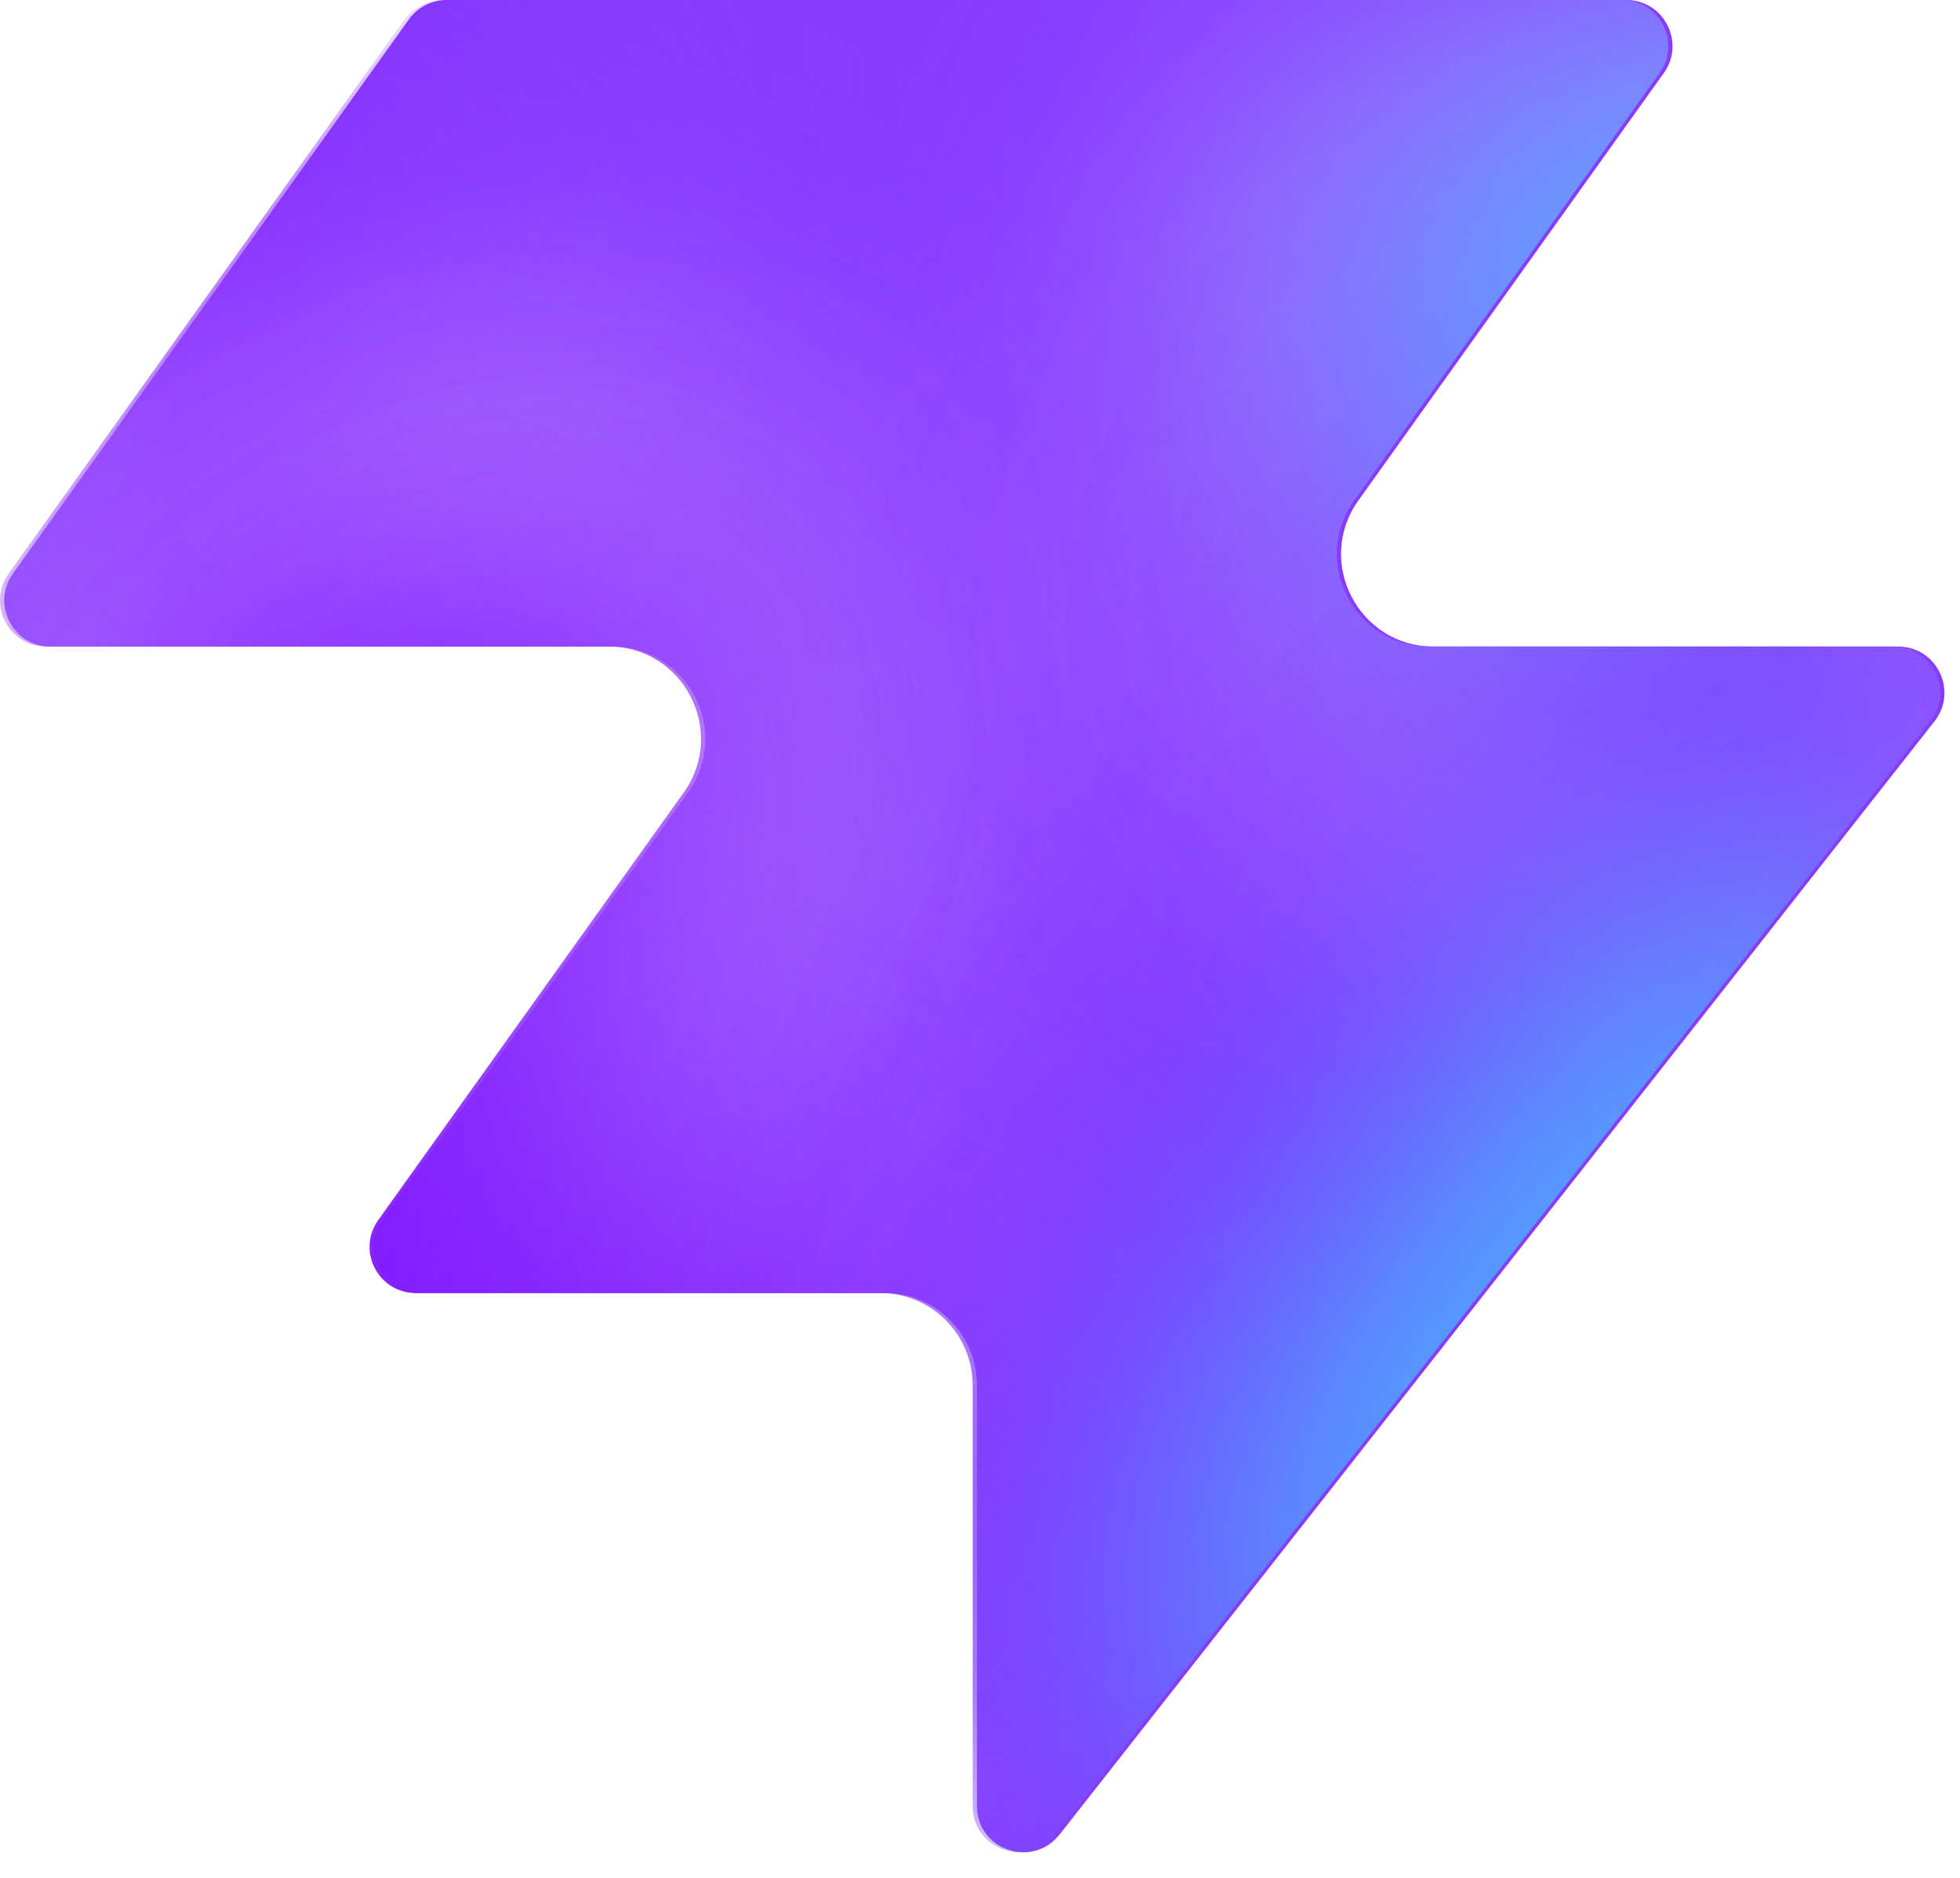
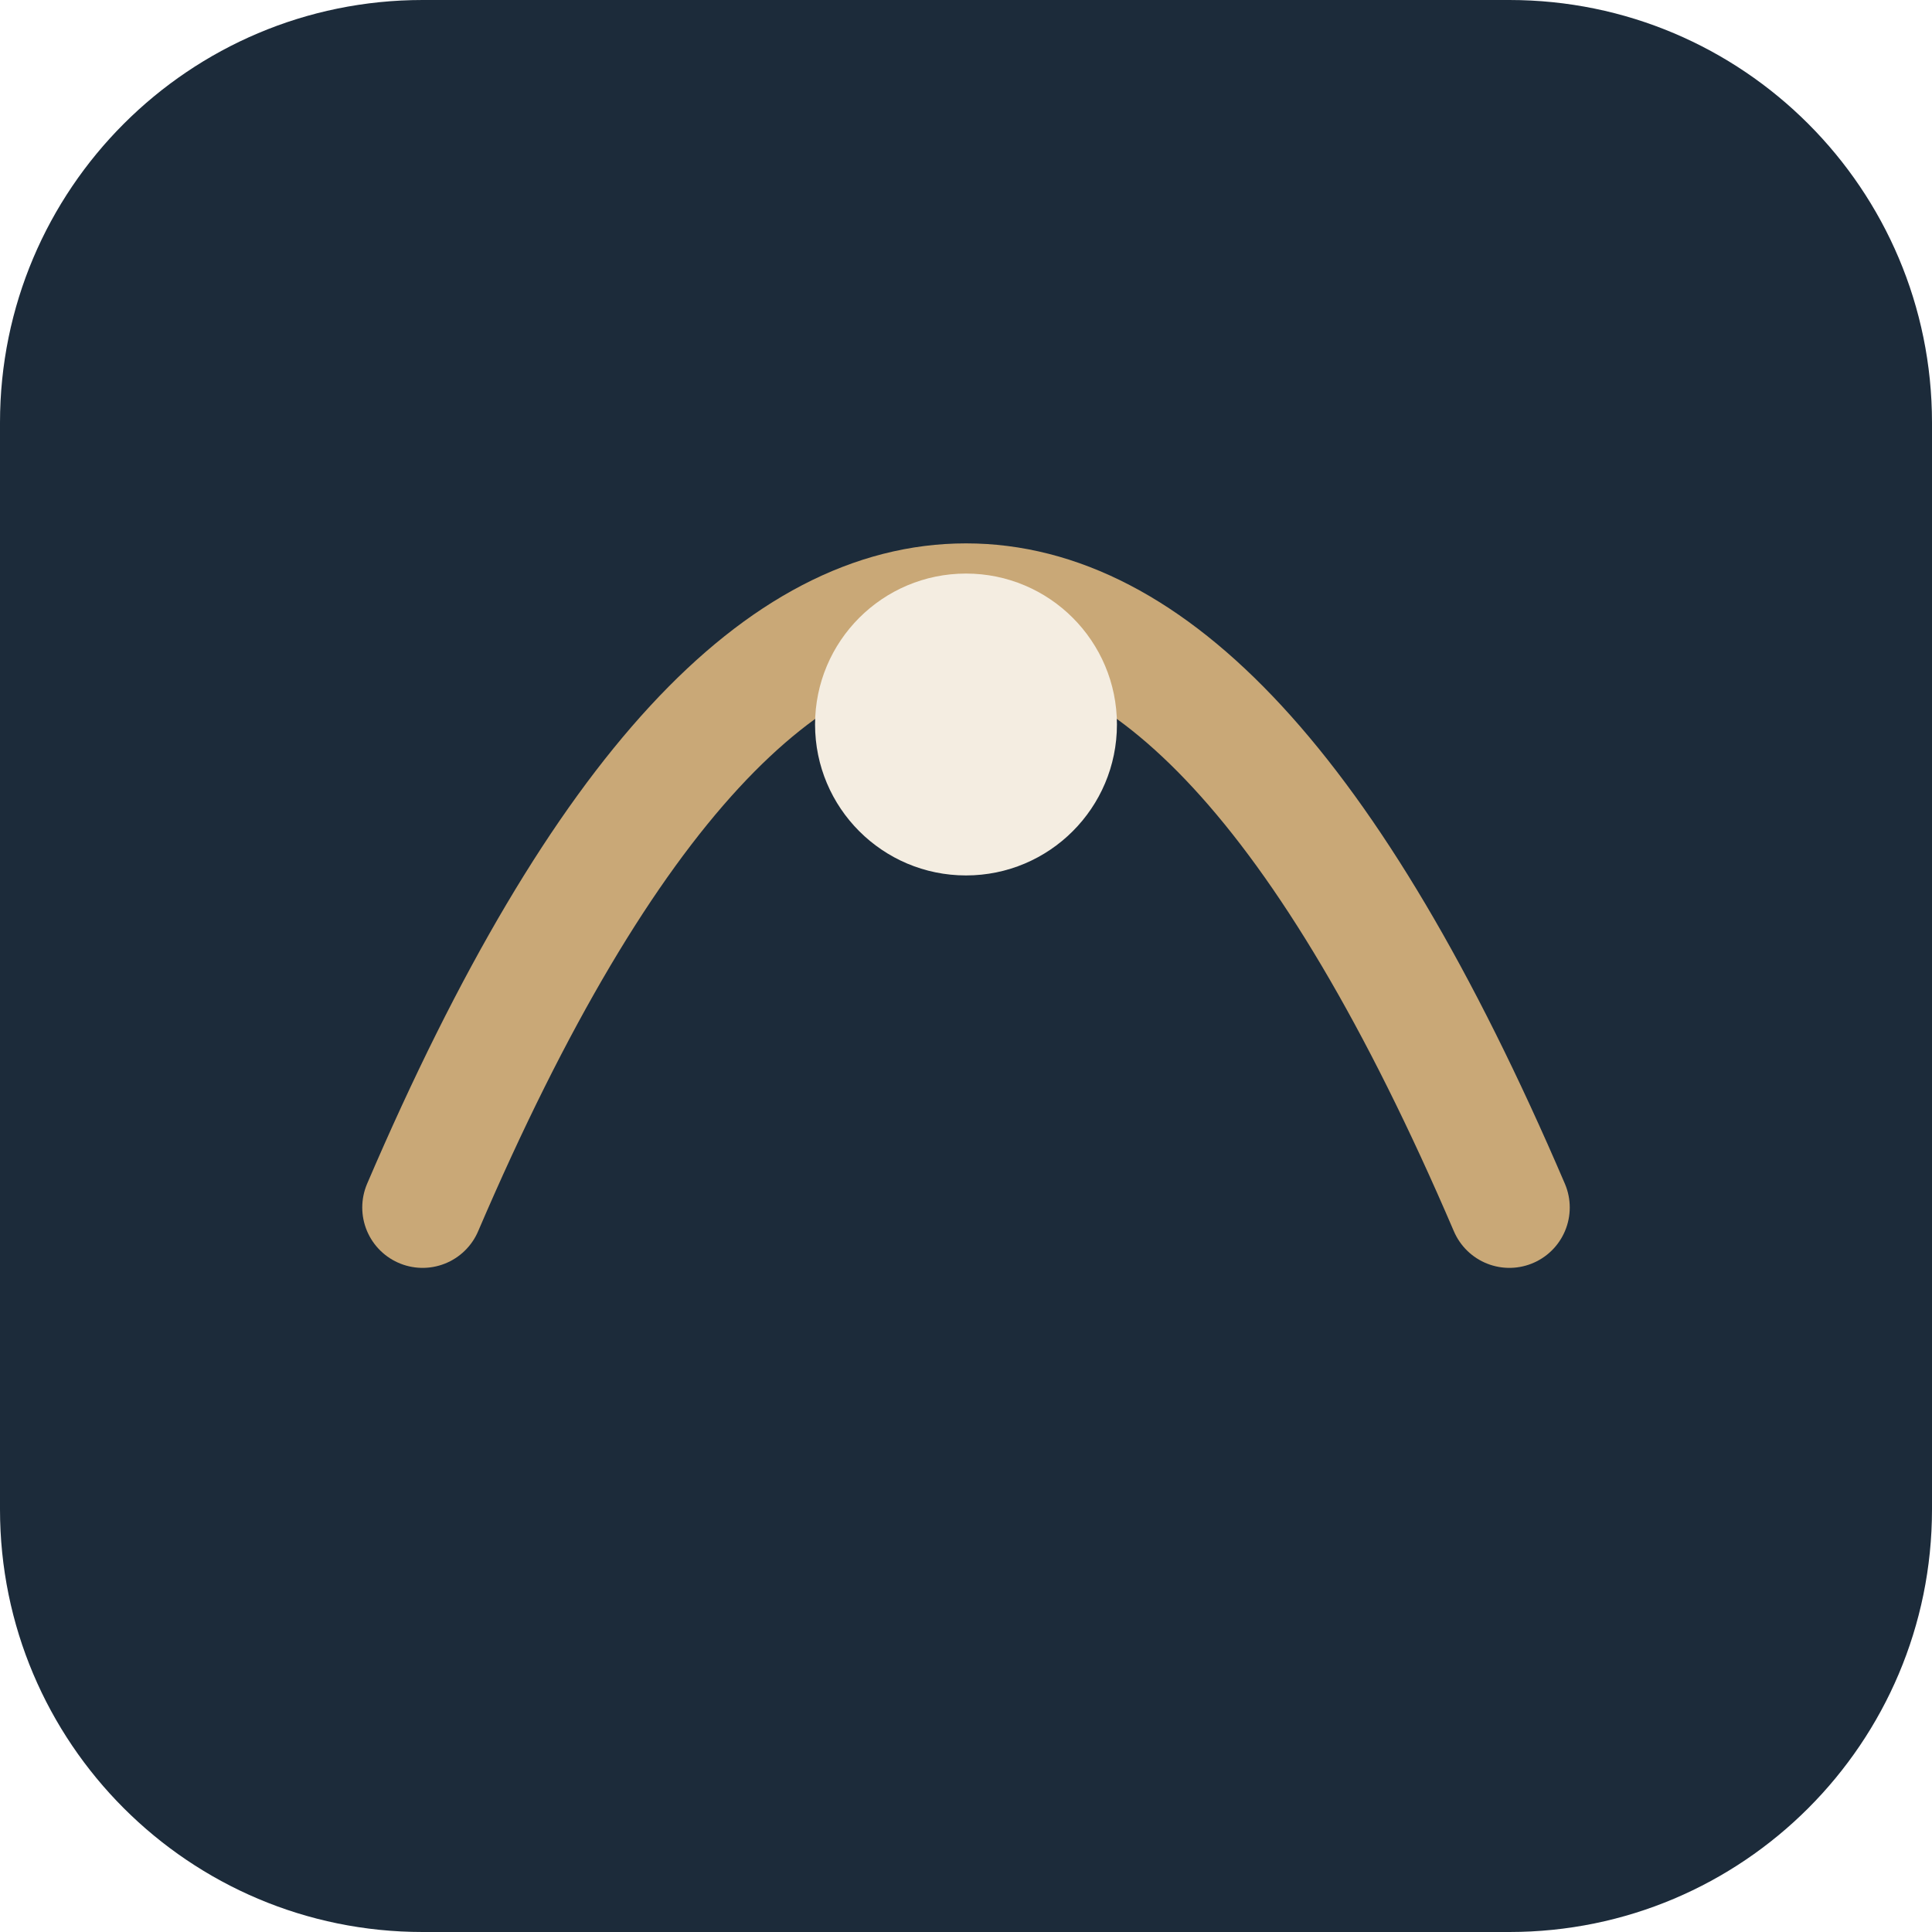
- <svg xmlns="http://www.w3.org/2000/svg" width="48" height="46" fill="none" viewBox="0 0 48 46">
-   <path fill="#863bff" d="M25.946 44.938c-.664.845-2.021.375-2.021-.698V33.937a2.26 2.26 0 0 0-2.262-2.262H10.287c-.92 0-1.456-1.04-.92-1.788l7.48-10.471c1.07-1.497 0-3.578-1.842-3.578H1.237c-.92 0-1.456-1.04-.92-1.788L10.013.474c.214-.297.556-.474.92-.474h28.894c.92 0 1.456 1.04.92 1.788l-7.48 10.471c-1.07 1.498 0 3.579 1.842 3.579h11.377c.943 0 1.473 1.088.89 1.83L25.947 44.94z" style="fill:#863bff;fill:color(display-p3 .525 .23 1);fill-opacity:1" />
-   <mask id="a" width="48" height="46" x="0" y="0" maskUnits="userSpaceOnUse" style="mask-type:alpha">
-     <path fill="#000" d="M25.842 44.938c-.664.844-2.021.375-2.021-.698V33.937a2.26 2.26 0 0 0-2.262-2.262H10.183c-.92 0-1.456-1.04-.92-1.788l7.48-10.471c1.07-1.498 0-3.579-1.842-3.579H1.133c-.92 0-1.456-1.04-.92-1.787L9.91.473c.214-.297.556-.474.92-.474h28.894c.92 0 1.456 1.04.92 1.788l-7.48 10.471c-1.07 1.498 0 3.578 1.842 3.578h11.377c.943 0 1.473 1.088.89 1.832L25.843 44.94z" style="fill:#000;fill-opacity:1" />
-   </mask>
-   <g mask="url(#a)">
-     <g filter="url(#b)">
-       <ellipse cx="5.508" cy="14.704" fill="#ede6ff" rx="5.508" ry="14.704" style="fill:#ede6ff;fill:color(display-p3 .927 .903 1);fill-opacity:1" transform="matrix(.00324 1 1 -.00324 -4.47 31.516)" />
-     </g>
-     <g filter="url(#c)">
-       <ellipse cx="10.399" cy="29.851" fill="#ede6ff" rx="10.399" ry="29.851" style="fill:#ede6ff;fill:color(display-p3 .927 .903 1);fill-opacity:1" transform="matrix(.00324 1 1 -.00324 -39.328 7.883)" />
-     </g>
-     <g filter="url(#d)">
-       <ellipse cx="5.508" cy="30.487" fill="#7e14ff" rx="5.508" ry="30.487" style="fill:#7e14ff;fill:color(display-p3 .492 .077 1);fill-opacity:1" transform="rotate(89.814 -25.913 -14.639)scale(1 -1)" />
-     </g>
-     <g filter="url(#e)">
-       <ellipse cx="5.508" cy="30.599" fill="#7e14ff" rx="5.508" ry="30.599" style="fill:#7e14ff;fill:color(display-p3 .492 .077 1);fill-opacity:1" transform="rotate(89.814 -32.644 -3.334)scale(1 -1)" />
-     </g>
-     <g filter="url(#f)">
-       <ellipse cx="5.508" cy="30.599" fill="#7e14ff" rx="5.508" ry="30.599" style="fill:#7e14ff;fill:color(display-p3 .492 .077 1);fill-opacity:1" transform="matrix(.00324 1 1 -.00324 -34.34 30.47)" />
-     </g>
-     <g filter="url(#g)">
-       <ellipse cx="14.072" cy="22.078" fill="#ede6ff" rx="14.072" ry="22.078" style="fill:#ede6ff;fill:color(display-p3 .927 .903 1);fill-opacity:1" transform="rotate(93.35 24.506 48.493)scale(-1 1)" />
-     </g>
-     <g filter="url(#h)">
-       <ellipse cx="3.47" cy="21.501" fill="#7e14ff" rx="3.47" ry="21.501" style="fill:#7e14ff;fill:color(display-p3 .492 .077 1);fill-opacity:1" transform="rotate(89.009 28.708 47.59)scale(-1 1)" />
-     </g>
-     <g filter="url(#i)">
-       <ellipse cx="3.47" cy="21.501" fill="#7e14ff" rx="3.47" ry="21.501" style="fill:#7e14ff;fill:color(display-p3 .492 .077 1);fill-opacity:1" transform="rotate(89.009 28.708 47.59)scale(-1 1)" />
-     </g>
-     <g filter="url(#j)">
-       <ellipse cx=".387" cy="8.972" fill="#7e14ff" rx="4.407" ry="29.108" style="fill:#7e14ff;fill:color(display-p3 .492 .077 1);fill-opacity:1" transform="rotate(39.51 .387 8.972)" />
-     </g>
-     <g filter="url(#k)">
-       <ellipse cx="47.523" cy="-6.092" fill="#7e14ff" rx="4.407" ry="29.108" style="fill:#7e14ff;fill:color(display-p3 .492 .077 1);fill-opacity:1" transform="rotate(37.892 47.523 -6.092)" />
-     </g>
-     <g filter="url(#l)">
-       <ellipse cx="41.412" cy="6.333" fill="#47bfff" rx="5.971" ry="9.665" style="fill:#47bfff;fill:color(display-p3 .28 .748 1);fill-opacity:1" transform="rotate(37.892 41.412 6.333)" />
-     </g>
-     <g filter="url(#m)">
-       <ellipse cx="-1.879" cy="38.332" fill="#7e14ff" rx="4.407" ry="29.108" style="fill:#7e14ff;fill:color(display-p3 .492 .077 1);fill-opacity:1" transform="rotate(37.892 -1.88 38.332)" />
-     </g>
-     <g filter="url(#n)">
-       <ellipse cx="-1.879" cy="38.332" fill="#7e14ff" rx="4.407" ry="29.108" style="fill:#7e14ff;fill:color(display-p3 .492 .077 1);fill-opacity:1" transform="rotate(37.892 -1.88 38.332)" />
-     </g>
-     <g filter="url(#o)">
-       <ellipse cx="35.651" cy="29.907" fill="#7e14ff" rx="4.407" ry="29.108" style="fill:#7e14ff;fill:color(display-p3 .492 .077 1);fill-opacity:1" transform="rotate(37.892 35.651 29.907)" />
-     </g>
-     <g filter="url(#p)">
-       <ellipse cx="38.418" cy="32.4" fill="#47bfff" rx="5.971" ry="15.297" style="fill:#47bfff;fill:color(display-p3 .28 .748 1);fill-opacity:1" transform="rotate(37.892 38.418 32.4)" />
-     </g>
-   </g>
-   <defs>
-     <filter id="b" width="60.045" height="41.654" x="-19.77" y="16.149" color-interpolation-filters="sRGB" filterUnits="userSpaceOnUse">
-       <feFlood flood-opacity="0" result="BackgroundImageFix" />
-       <feBlend in="SourceGraphic" in2="BackgroundImageFix" result="shape" />
-       <feGaussianBlur result="effect1_foregroundBlur_2002_17158" stdDeviation="7.659" />
-     </filter>
-     <filter id="c" width="90.34" height="51.437" x="-54.613" y="-7.533" color-interpolation-filters="sRGB" filterUnits="userSpaceOnUse">
-       <feFlood flood-opacity="0" result="BackgroundImageFix" />
-       <feBlend in="SourceGraphic" in2="BackgroundImageFix" result="shape" />
-       <feGaussianBlur result="effect1_foregroundBlur_2002_17158" stdDeviation="7.659" />
-     </filter>
-     <filter id="d" width="79.355" height="29.4" x="-49.64" y="2.03" color-interpolation-filters="sRGB" filterUnits="userSpaceOnUse">
-       <feFlood flood-opacity="0" result="BackgroundImageFix" />
-       <feBlend in="SourceGraphic" in2="BackgroundImageFix" result="shape" />
-       <feGaussianBlur result="effect1_foregroundBlur_2002_17158" stdDeviation="4.596" />
-     </filter>
-     <filter id="e" width="79.579" height="29.4" x="-45.045" y="20.029" color-interpolation-filters="sRGB" filterUnits="userSpaceOnUse">
-       <feFlood flood-opacity="0" result="BackgroundImageFix" />
-       <feBlend in="SourceGraphic" in2="BackgroundImageFix" result="shape" />
-       <feGaussianBlur result="effect1_foregroundBlur_2002_17158" stdDeviation="4.596" />
-     </filter>
-     <filter id="f" width="79.579" height="29.4" x="-43.513" y="21.178" color-interpolation-filters="sRGB" filterUnits="userSpaceOnUse">
-       <feFlood flood-opacity="0" result="BackgroundImageFix" />
-       <feBlend in="SourceGraphic" in2="BackgroundImageFix" result="shape" />
-       <feGaussianBlur result="effect1_foregroundBlur_2002_17158" stdDeviation="4.596" />
-     </filter>
-     <filter id="g" width="74.749" height="58.852" x="15.756" y="-17.901" color-interpolation-filters="sRGB" filterUnits="userSpaceOnUse">
-       <feFlood flood-opacity="0" result="BackgroundImageFix" />
-       <feBlend in="SourceGraphic" in2="BackgroundImageFix" result="shape" />
-       <feGaussianBlur result="effect1_foregroundBlur_2002_17158" stdDeviation="7.659" />
-     </filter>
-     <filter id="h" width="61.377" height="25.362" x="23.548" y="2.284" color-interpolation-filters="sRGB" filterUnits="userSpaceOnUse">
-       <feFlood flood-opacity="0" result="BackgroundImageFix" />
-       <feBlend in="SourceGraphic" in2="BackgroundImageFix" result="shape" />
-       <feGaussianBlur result="effect1_foregroundBlur_2002_17158" stdDeviation="4.596" />
-     </filter>
-     <filter id="i" width="61.377" height="25.362" x="23.548" y="2.284" color-interpolation-filters="sRGB" filterUnits="userSpaceOnUse">
-       <feFlood flood-opacity="0" result="BackgroundImageFix" />
-       <feBlend in="SourceGraphic" in2="BackgroundImageFix" result="shape" />
-       <feGaussianBlur result="effect1_foregroundBlur_2002_17158" stdDeviation="4.596" />
-     </filter>
-     <filter id="j" width="56.045" height="63.649" x="-27.636" y="-22.853" color-interpolation-filters="sRGB" filterUnits="userSpaceOnUse">
-       <feFlood flood-opacity="0" result="BackgroundImageFix" />
-       <feBlend in="SourceGraphic" in2="BackgroundImageFix" result="shape" />
-       <feGaussianBlur result="effect1_foregroundBlur_2002_17158" stdDeviation="4.596" />
-     </filter>
-     <filter id="k" width="54.814" height="64.646" x="20.116" y="-38.415" color-interpolation-filters="sRGB" filterUnits="userSpaceOnUse">
-       <feFlood flood-opacity="0" result="BackgroundImageFix" />
-       <feBlend in="SourceGraphic" in2="BackgroundImageFix" result="shape" />
-       <feGaussianBlur result="effect1_foregroundBlur_2002_17158" stdDeviation="4.596" />
-     </filter>
-     <filter id="l" width="33.541" height="35.313" x="24.641" y="-11.323" color-interpolation-filters="sRGB" filterUnits="userSpaceOnUse">
-       <feFlood flood-opacity="0" result="BackgroundImageFix" />
-       <feBlend in="SourceGraphic" in2="BackgroundImageFix" result="shape" />
-       <feGaussianBlur result="effect1_foregroundBlur_2002_17158" stdDeviation="4.596" />
-     </filter>
-     <filter id="m" width="54.814" height="64.646" x="-29.286" y="6.009" color-interpolation-filters="sRGB" filterUnits="userSpaceOnUse">
-       <feFlood flood-opacity="0" result="BackgroundImageFix" />
-       <feBlend in="SourceGraphic" in2="BackgroundImageFix" result="shape" />
-       <feGaussianBlur result="effect1_foregroundBlur_2002_17158" stdDeviation="4.596" />
-     </filter>
-     <filter id="n" width="54.814" height="64.646" x="-29.286" y="6.009" color-interpolation-filters="sRGB" filterUnits="userSpaceOnUse">
-       <feFlood flood-opacity="0" result="BackgroundImageFix" />
-       <feBlend in="SourceGraphic" in2="BackgroundImageFix" result="shape" />
-       <feGaussianBlur result="effect1_foregroundBlur_2002_17158" stdDeviation="4.596" />
-     </filter>
-     <filter id="o" width="54.814" height="64.646" x="8.244" y="-2.416" color-interpolation-filters="sRGB" filterUnits="userSpaceOnUse">
-       <feFlood flood-opacity="0" result="BackgroundImageFix" />
-       <feBlend in="SourceGraphic" in2="BackgroundImageFix" result="shape" />
-       <feGaussianBlur result="effect1_foregroundBlur_2002_17158" stdDeviation="4.596" />
-     </filter>
-     <filter id="p" width="39.409" height="43.623" x="18.713" y="10.588" color-interpolation-filters="sRGB" filterUnits="userSpaceOnUse">
-       <feFlood flood-opacity="0" result="BackgroundImageFix" />
-       <feBlend in="SourceGraphic" in2="BackgroundImageFix" result="shape" />
-       <feGaussianBlur result="effect1_foregroundBlur_2002_17158" stdDeviation="4.596" />
-     </filter>
-   </defs>
+ <svg xmlns="http://www.w3.org/2000/svg" viewBox="0 0 64 64" width="64" height="64">
+   <rect width="64" height="64" rx="14" fill="#1c2b3a" />
+   <path d="M14 40c6-14 12-20 18-20s12 6 18 20" fill="none" stroke="#c9a877" stroke-width="4" stroke-linecap="round" />
+   <circle cx="32" cy="24" r="5" fill="#f4ede1" />
</svg>
